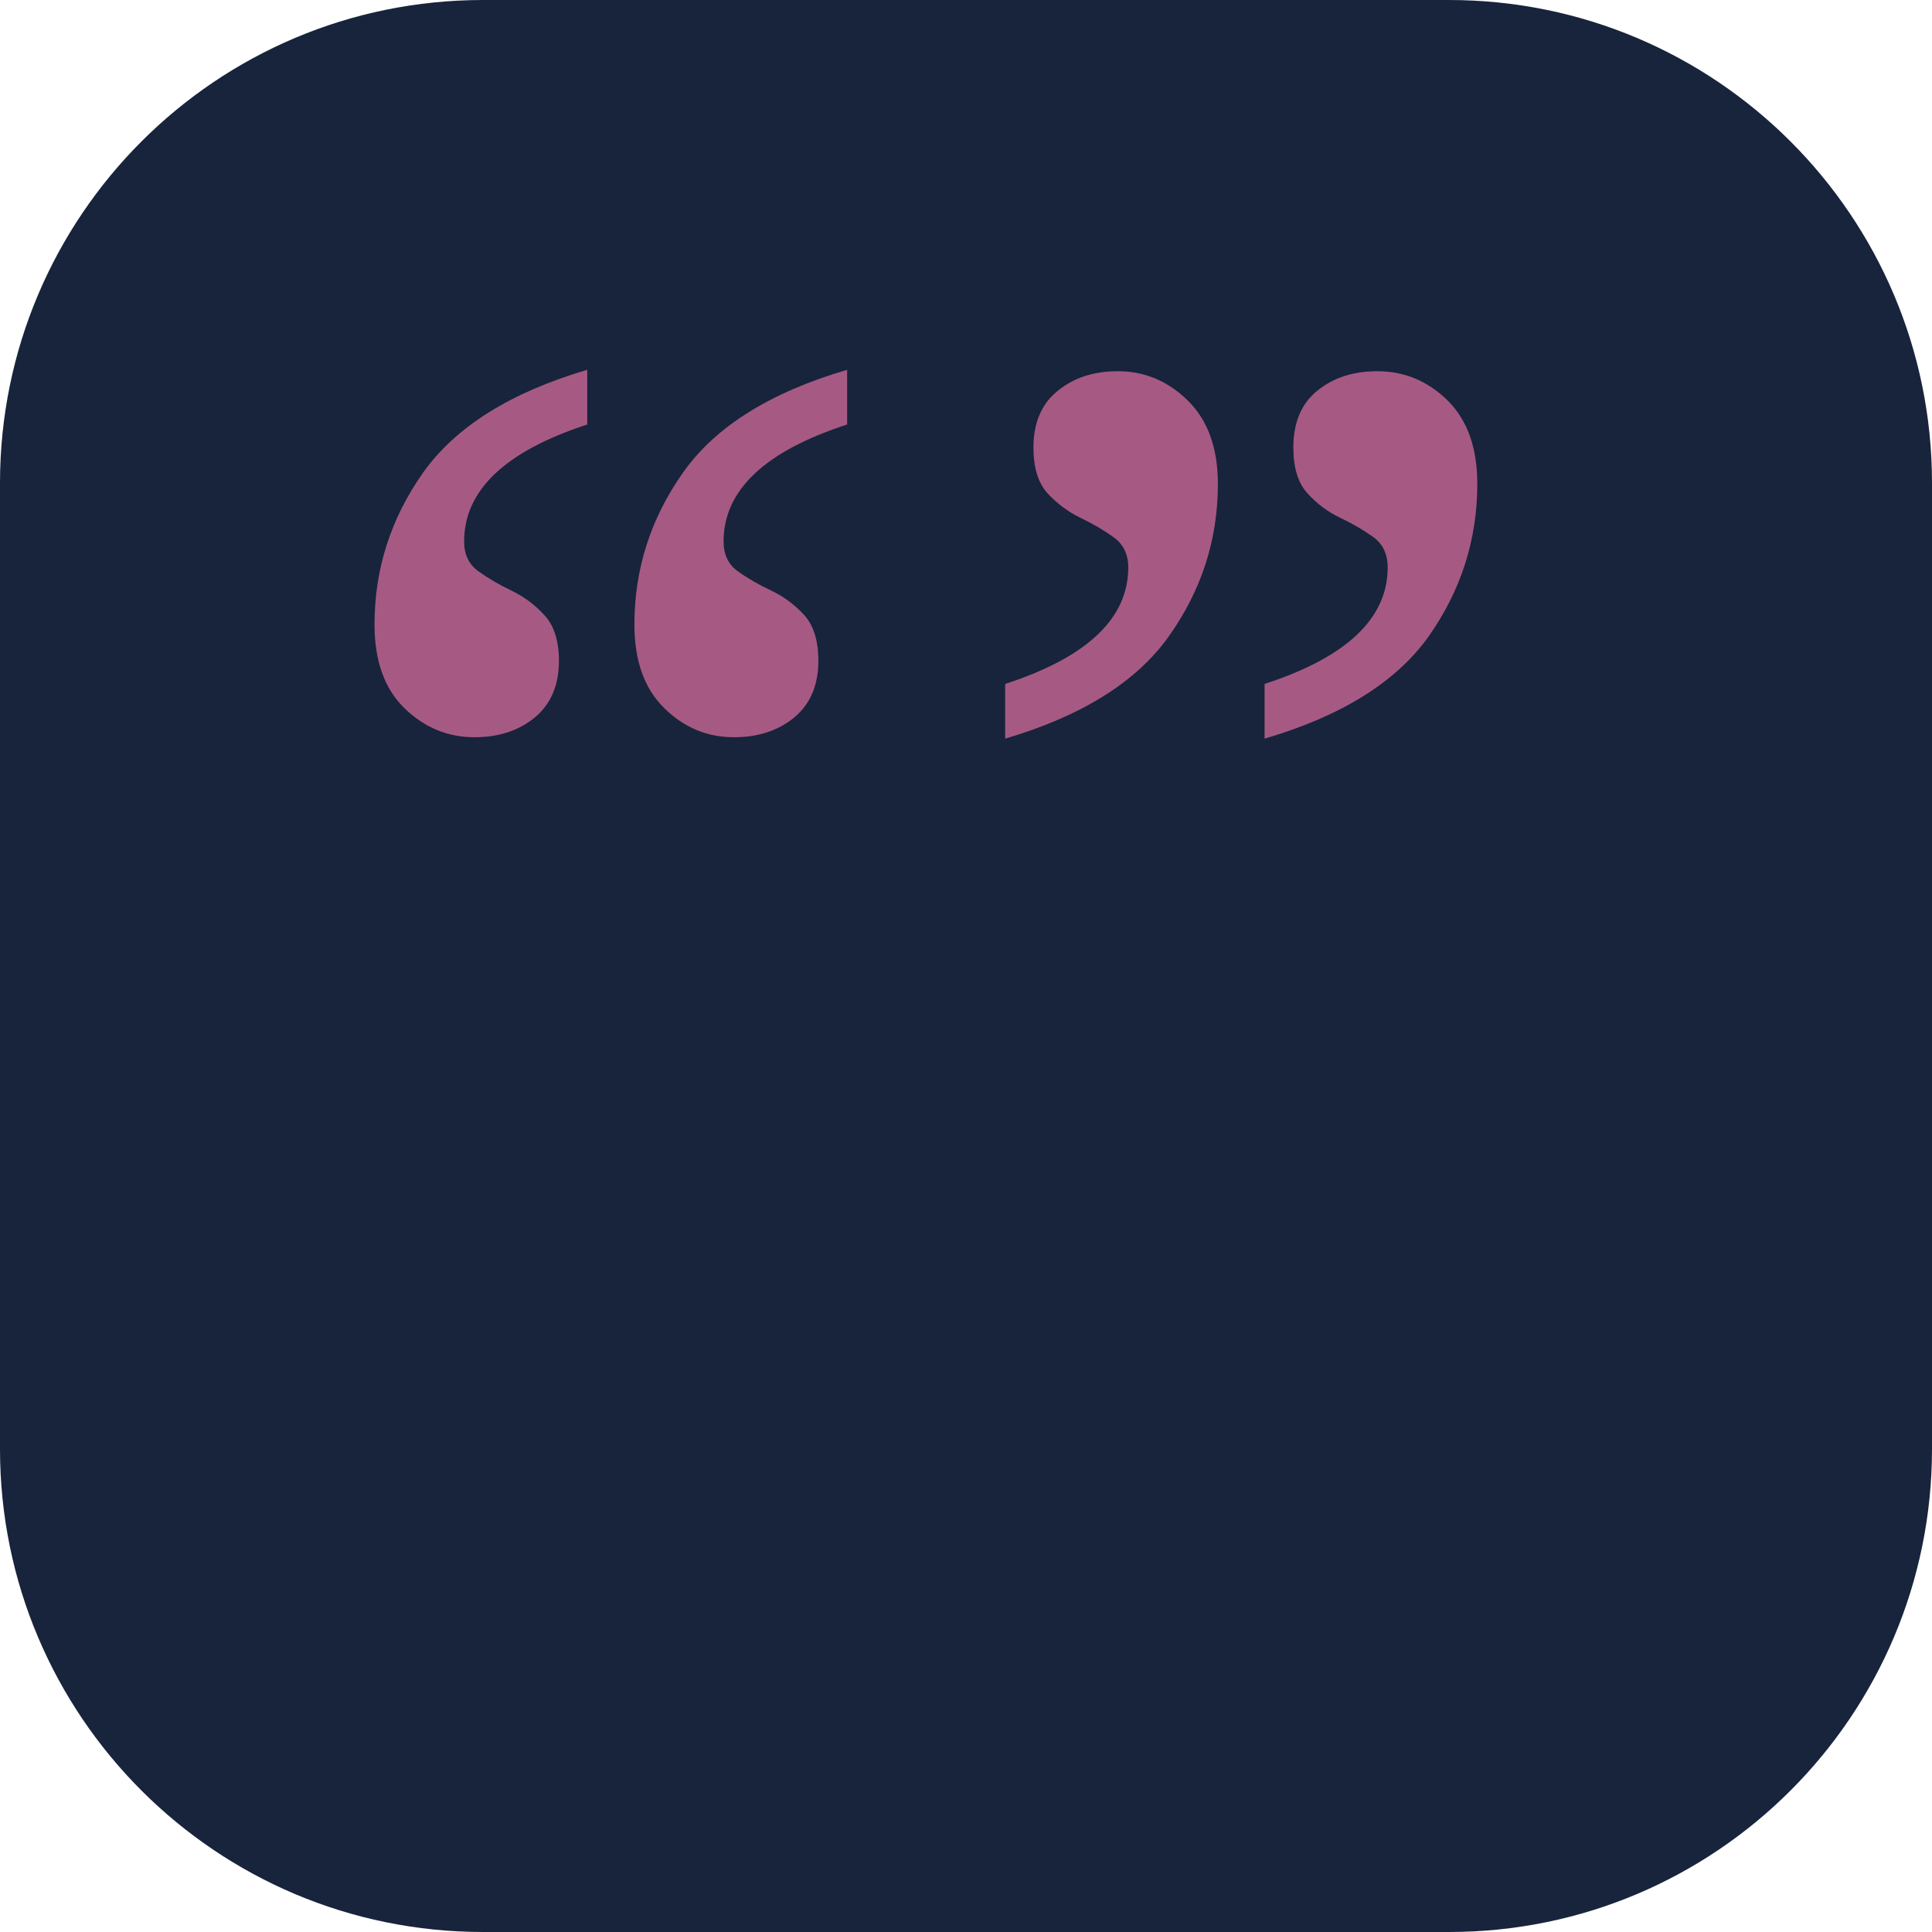
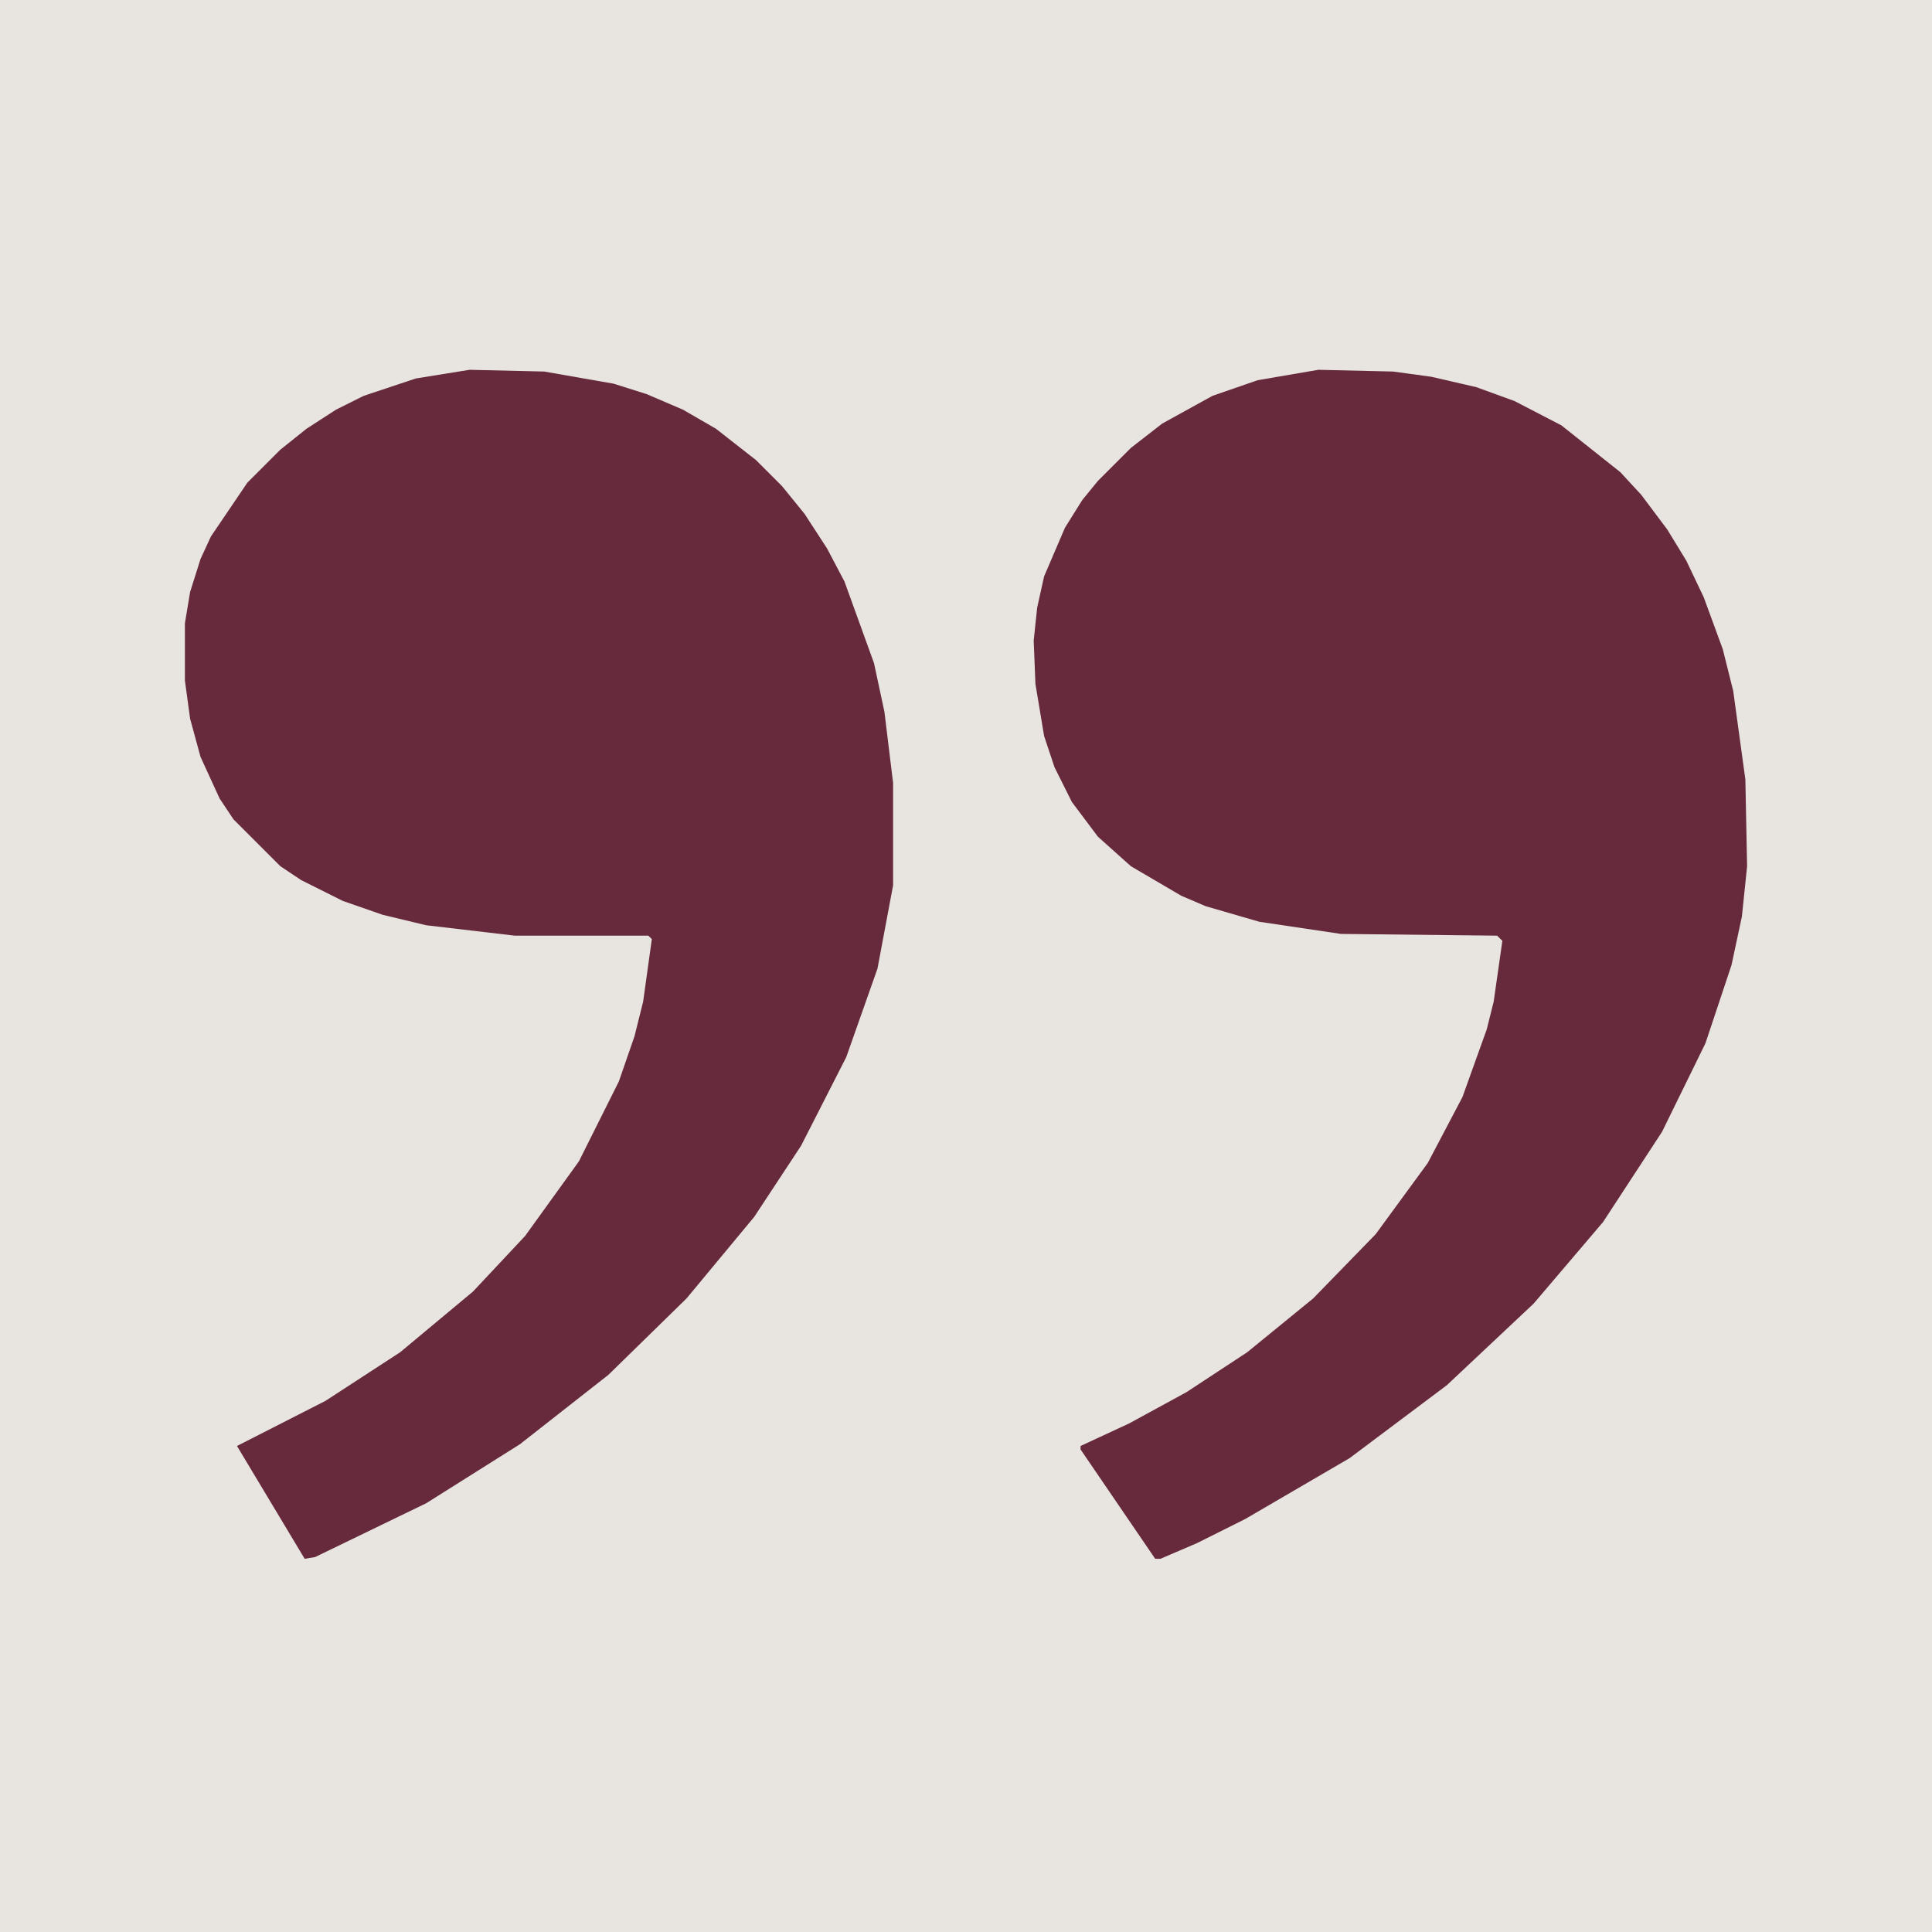
- <svg xmlns="http://www.w3.org/2000/svg" viewBox="0 0 64 64">
-   <rect width="64" height="64" rx="16" fill="#17243c" />
-   <text x="10" y="43" font-family="Georgia,serif" font-size="43" fill="#a65a83">“</text>
-   <text x="32" y="43" font-family="Georgia,serif" font-size="43" fill="#a65a83">”</text>
+ <svg xmlns="http://www.w3.org/2000/svg" viewBox="0 0 512 512">
+   <rect width="512" height="512" fill="#e8e5e0" />
+   <g transform="translate(49 98) scale(0.46)" fill="#672a3c">
+     <path d="M 744,10 718,4 696,1 653,0 618,6 592,15 563,31 545,45 526,64 517,75 507,91 495,119 491,137 489,156 490,181 495,211 501,229 511,249 526,269 545,286 574,303 588,309 619,318 666,325 756,326 759,329 754,364 750,380 736,419 716,457 686,498 650,535 612,566 577,589 544,607 516,620 516,622 559,685 562,685 583,676 611,662 671,627 727,585 777,538 817,491 851,439 876,388 891,343 897,315 900,286 899,236 892,185 886,161 875,131 865,110 854,92 839,72 827,59 793,32 766,18 Z" />
+     <path d="M 247,8 207,1 164,0 133,5 103,15 87,23 70,34 55,46 36,65 15,96 9,109 3,128 0,146 0,179 3,201 9,223 20,247 28,259 55,286 67,294 91,306 114,314 139,320 190,326 267,326 269,328 264,364 259,384 250,410 227,456 196,499 166,531 124,566 81,594 30,620 69,685 75,684 139,653 193,619 244,579 289,535 328,488 355,447 381,396 399,345 408,297 408,238 403,197 397,169 380,122 370,103 357,83 344,67 329,52 306,34 287,23 266,14 Z" />
+   </g>
</svg>
